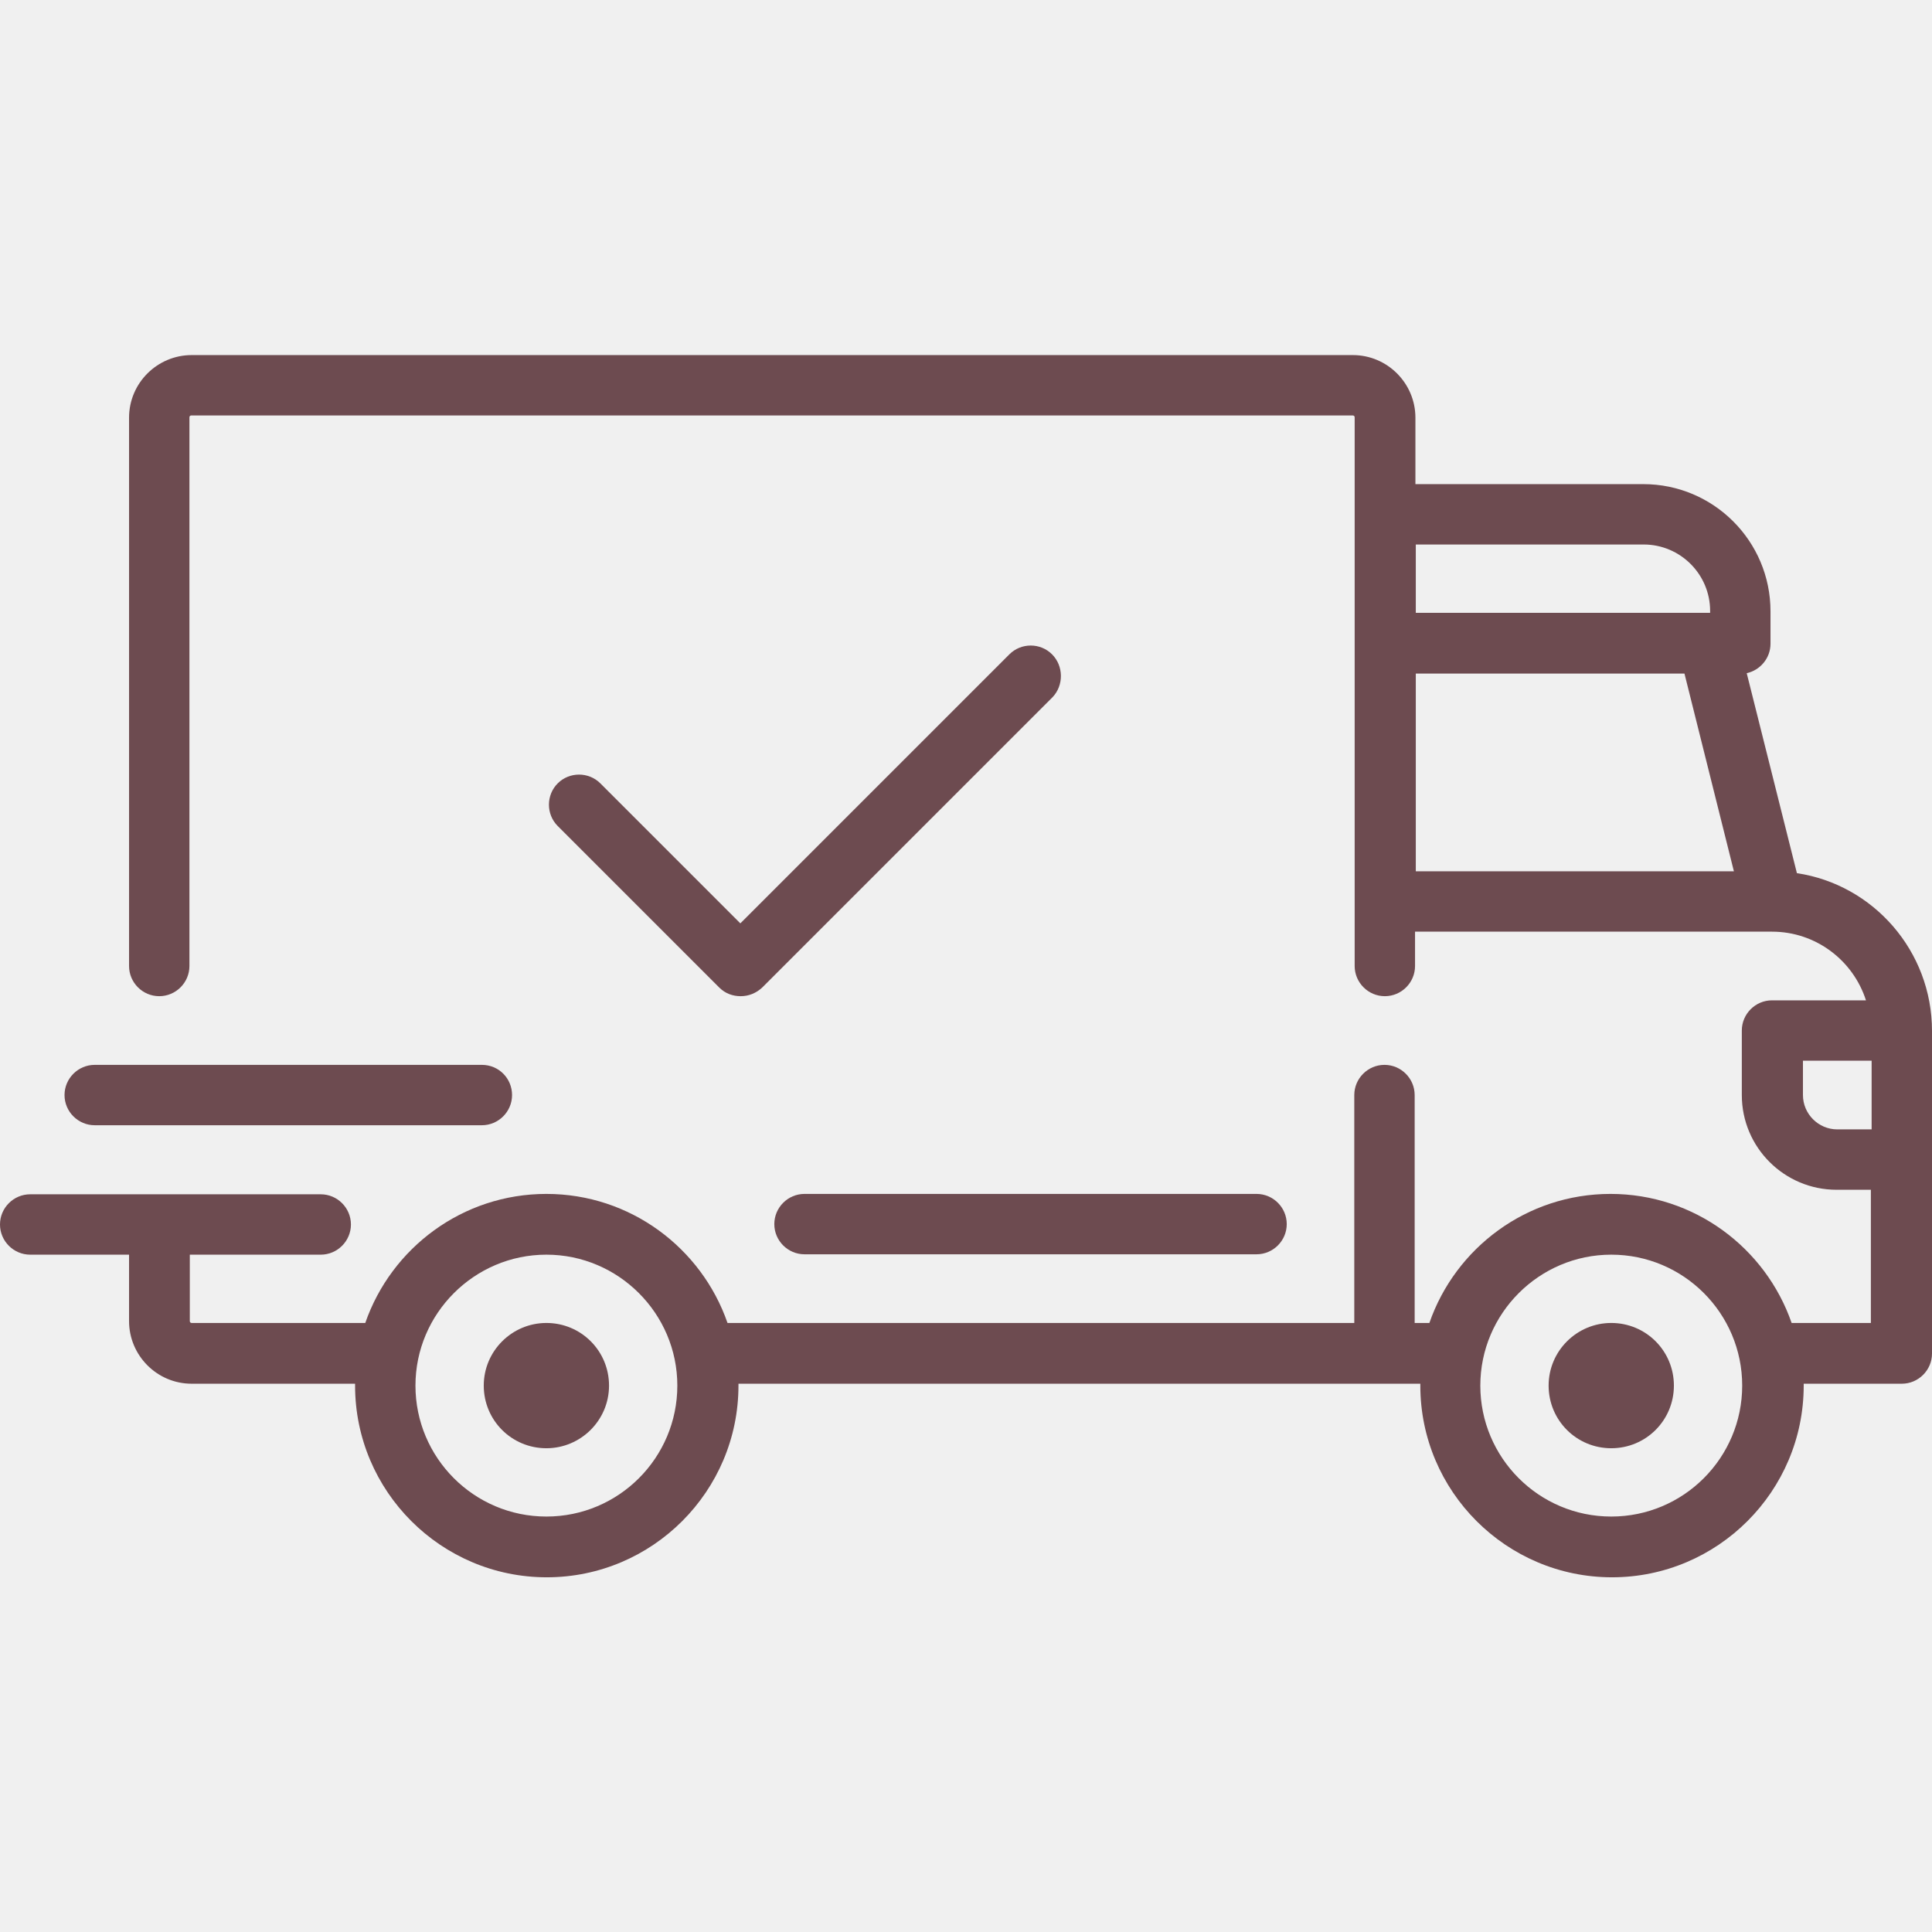
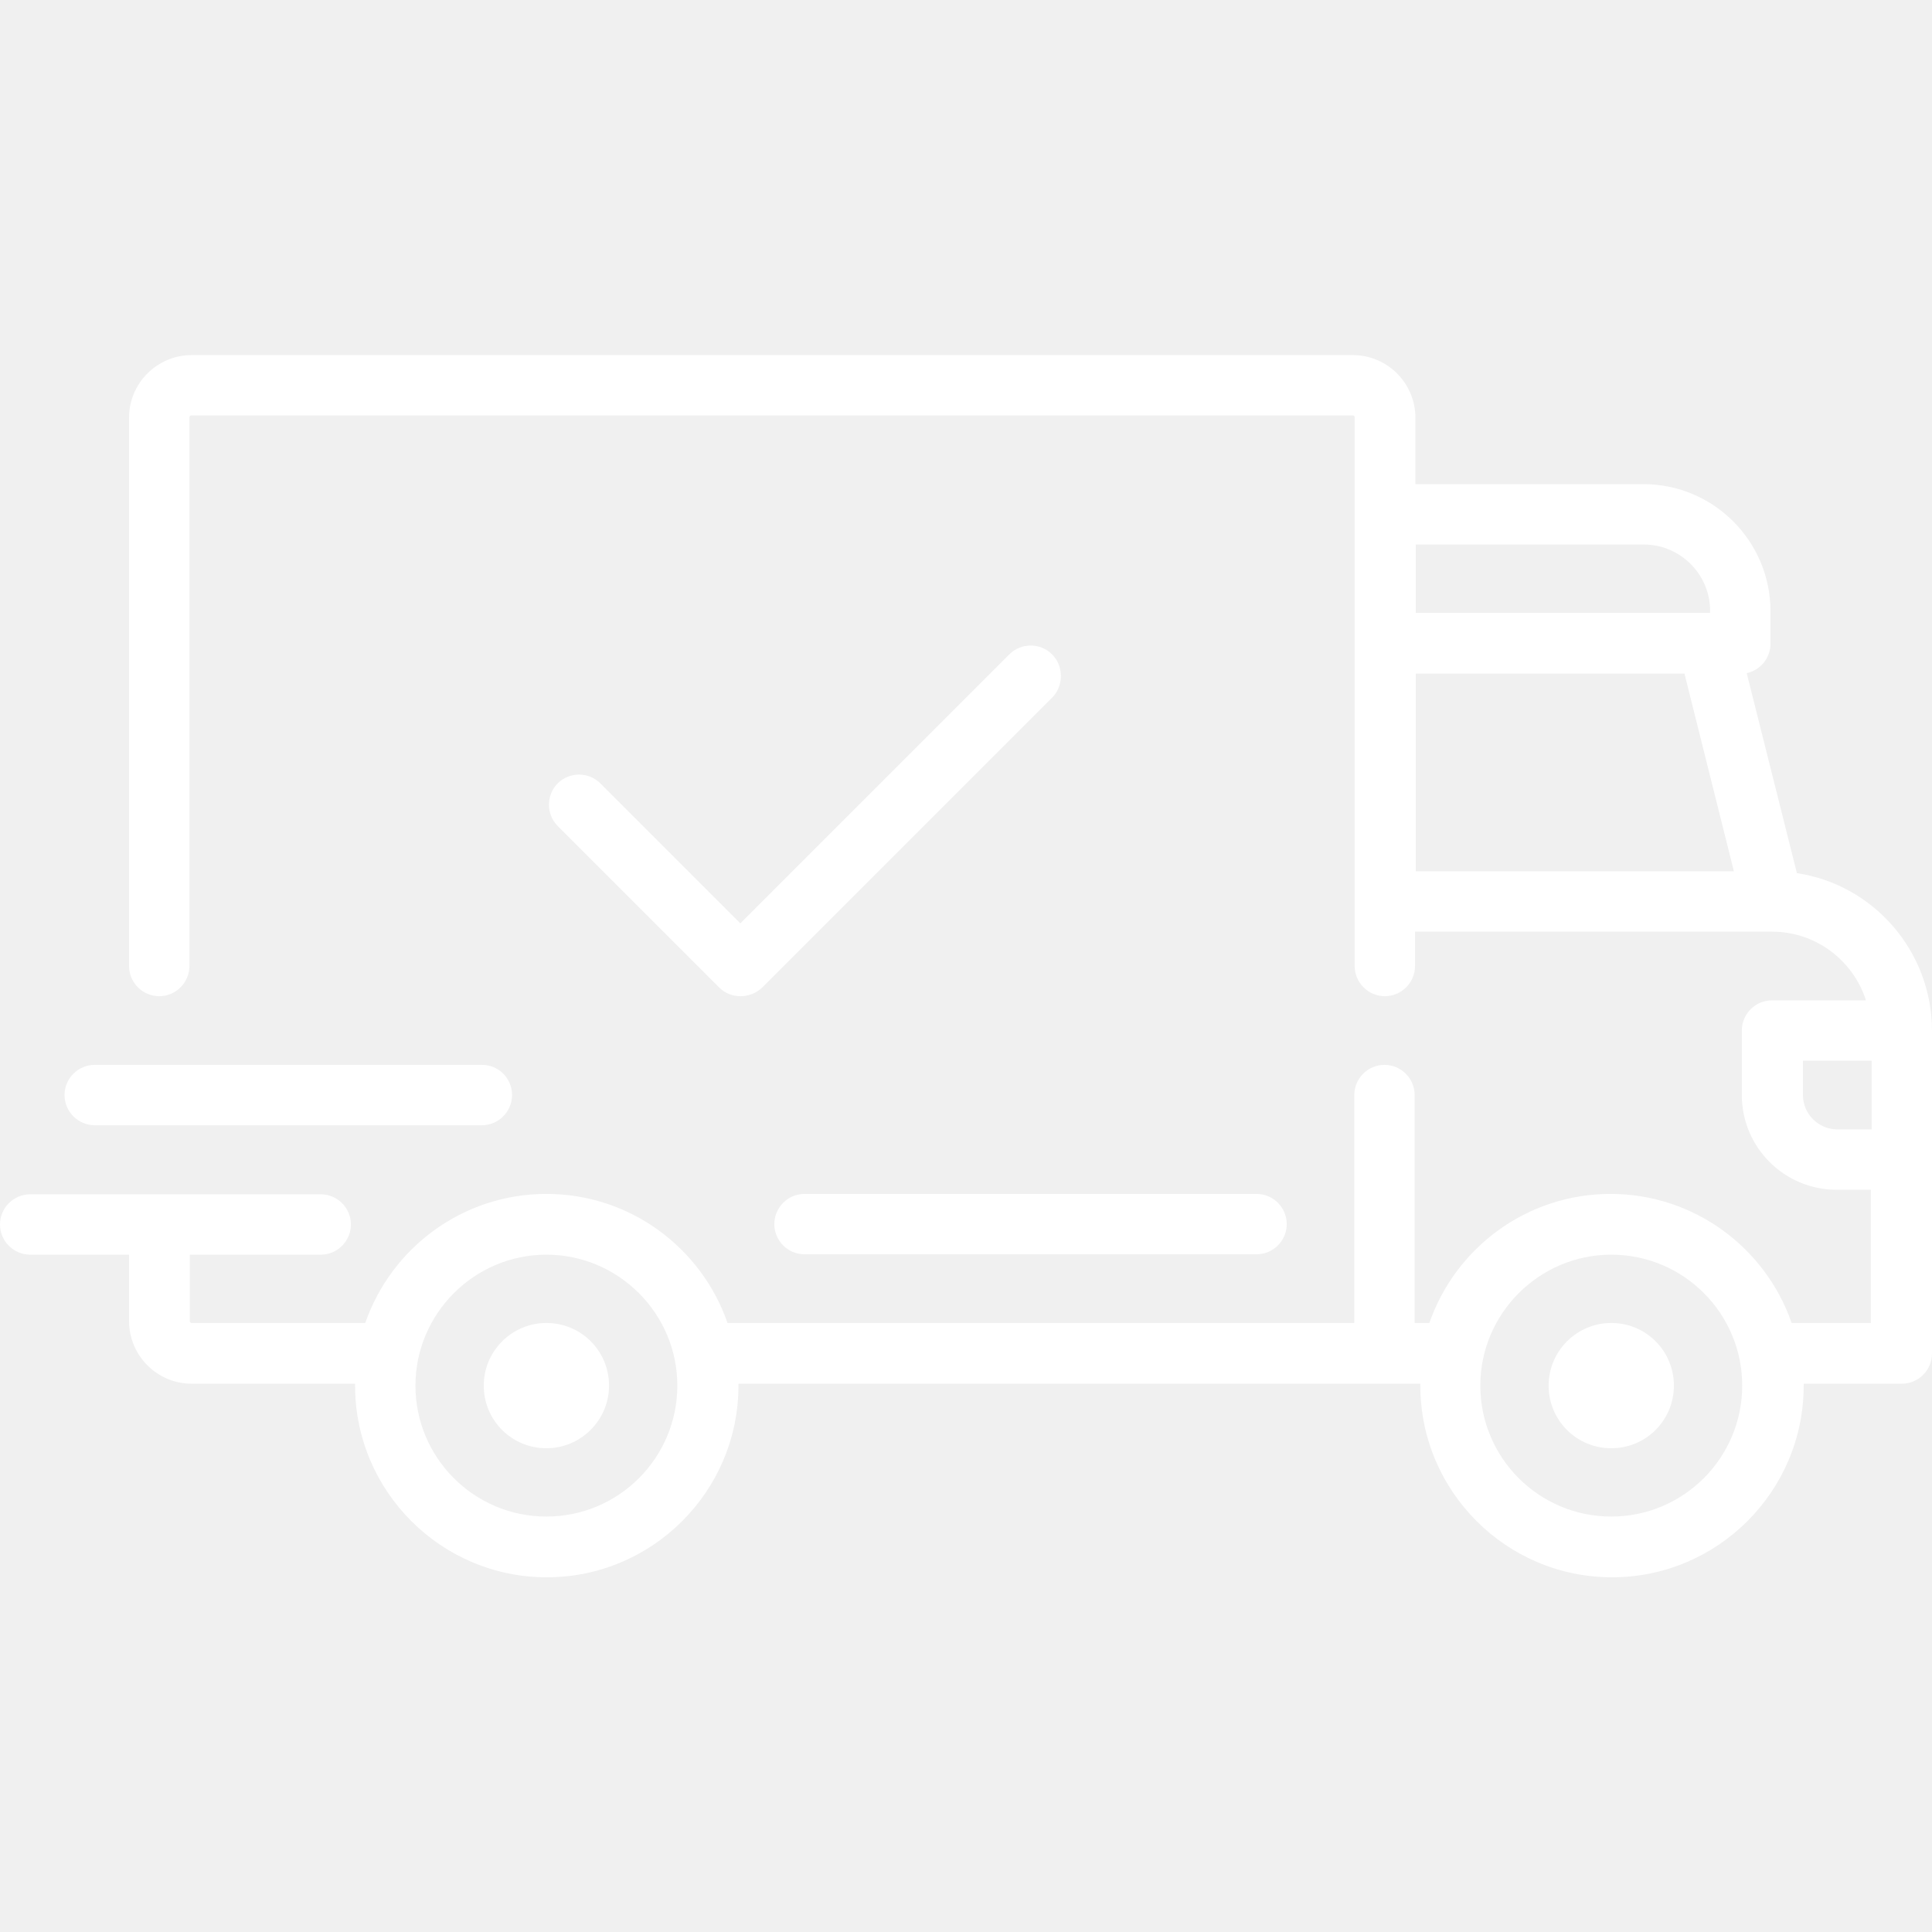
<svg xmlns="http://www.w3.org/2000/svg" version="1.1" id="Layer_1" x="0px" y="0px" viewBox="0 0 512 512" style="enable-background:new 0 0 512 512;" xml:space="preserve">
  <style type="text/css">
- 	.st0{fill:#6D4B50;}
+ 	.st0{fill:#FFFFFF;}
</style>
  <g>
    <g>
      <path class="st0" d="M476.2,231.4l-13.3-53c3.6-0.8,6.3-4,6.3-7.8v-8.6c0-18.6-15.1-33.7-33.7-33.7h-60.4v-17.6    c0-9.1-7.4-16.6-16.6-16.6H50.8c-9.1,0-16.6,7.4-16.6,16.6V256c0,4.4,3.6,8,8,8c4.4,0,8-3.6,8-8V110.6c0-0.3,0.2-0.5,0.5-0.5    h307.8c0.3,0,0.5,0.2,0.5,0.5V256c0,4.4,3.6,8,8,8c4.4,0,8-3.6,8-8v-9.1h94.6c0,0,0,0,0,0c0,0,0,0,0,0c11.6,0,21.5,7.6,24.9,18.2    h-24.9c-4.4,0-8,3.6-8,8v17.1c0,13.9,11.3,25.1,25.1,25.1h9.1v35.3h-21c-6.9-19.9-25.8-34.2-48-34.2s-41.1,14.3-48,34.2h-3.9    v-60.4c0-4.4-3.6-8-8-8c-4.4,0-8,3.6-8,8v60.4H192.8c-6.9-19.9-25.8-34.2-48-34.2s-41.1,14.3-48,34.2H50.8c-0.3,0-0.5-0.2-0.5-0.5    v-17.6H85c4.4,0,8-3.6,8-8s-3.6-8-8-8H8c-4.4,0-8,3.6-8,8s3.6,8,8,8h26.2v17.6c0,9.1,7.4,16.6,16.6,16.6h43.3c0,0.2,0,0.4,0,0.5    c0,28,22.8,50.8,50.8,50.8s50.8-22.8,50.8-50.8c0-0.2,0-0.4,0-0.5h180.7c0,0.2,0,0.4,0,0.5c0,28,22.8,50.8,50.8,50.8    s50.8-22.8,50.8-50.8c0-0.2,0-0.4,0-0.5H504c4.4,0,8-3.6,8-8v-85.5C512,252,496.4,234.4,476.2,231.4z M375.2,144.3h60.4    c9.7,0,17.6,7.9,17.6,17.6v0.5h-78V144.3z M375.2,230.9v-52.4h71.2l13.1,52.4L375.2,230.9L375.2,230.9z M144.8,401.9    c-19.2,0-34.7-15.6-34.7-34.7s15.6-34.7,34.7-34.7s34.7,15.6,34.7,34.7S164,401.9,144.8,401.9z M427,401.9    c-19.2,0-34.7-15.6-34.7-34.7s15.6-34.7,34.7-34.7c19.2,0,34.7,15.6,34.7,34.7S446.2,401.9,427,401.9z M496,299.3h-9.1    c-5,0-9.1-4.1-9.1-9.1v-9.1H496L496,299.3L496,299.3z" />
    </g>
  </g>
  <g>
    <g>
      <path class="st0" d="M144.8,350.6c-9.1,0-16.6,7.4-16.6,16.6s7.4,16.6,16.6,16.6c9.1,0,16.6-7.4,16.6-16.6    C161.4,358,154,350.6,144.8,350.6z" />
    </g>
  </g>
  <g>
    <g>
      <path class="st0" d="M427,350.6c-9.1,0-16.6,7.4-16.6,16.6s7.4,16.6,16.6,16.6s16.6-7.4,16.6-16.6S436.2,350.6,427,350.6z" />
    </g>
  </g>
  <g>
    <g>
      <path class="st0" d="M333,316.4H213.2c-4.4,0-8,3.6-8,8s3.6,8,8,8H333c4.4,0,8-3.6,8-8S337.4,316.4,333,316.4z" />
    </g>
  </g>
  <g>
    <g>
      <path class="st0" d="M127.7,282.2H25.1c-4.4,0-8,3.6-8,8s3.6,8,8,8h102.6c4.4,0,8-3.6,8-8S132.2,282.2,127.7,282.2z" />
    </g>
  </g>
  <g>
    <g>
      <path class="st0" d="M278.8,173.4c-3.1-3.1-8.2-3.1-11.3,0l-71.3,71.3l-37.1-37.1c-3.1-3.1-8.2-3.1-11.3,0    c-3.1,3.1-3.1,8.2,0,11.3l42.8,42.8c1.6,1.6,3.6,2.3,5.7,2.3s4.1-0.8,5.7-2.3l77-77C281.9,181.6,281.9,176.5,278.8,173.4z" />
    </g>
  </g>
</svg>
